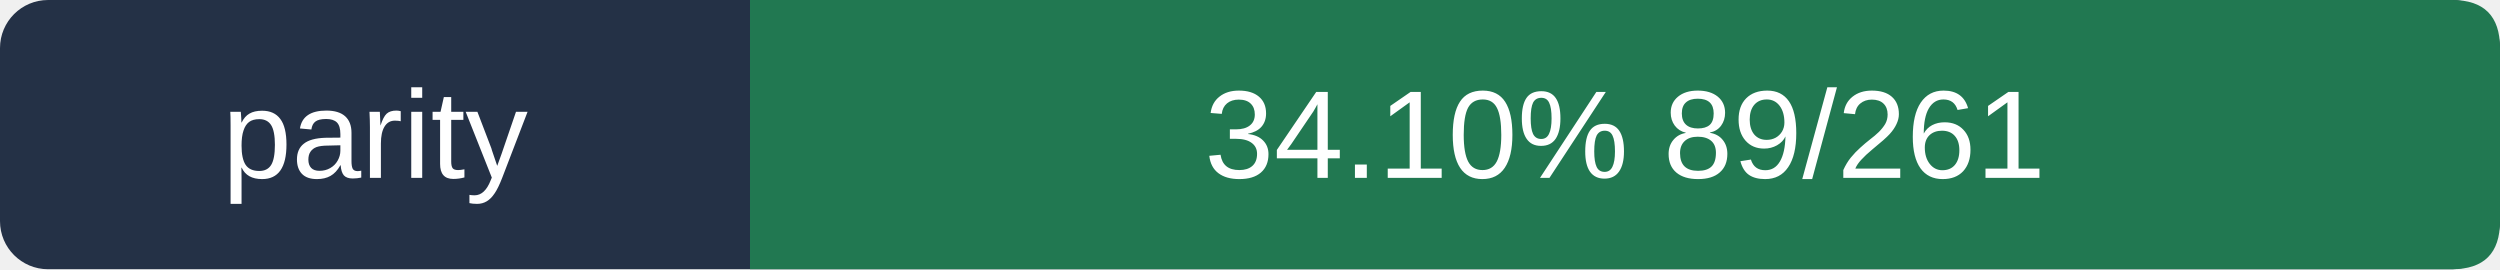
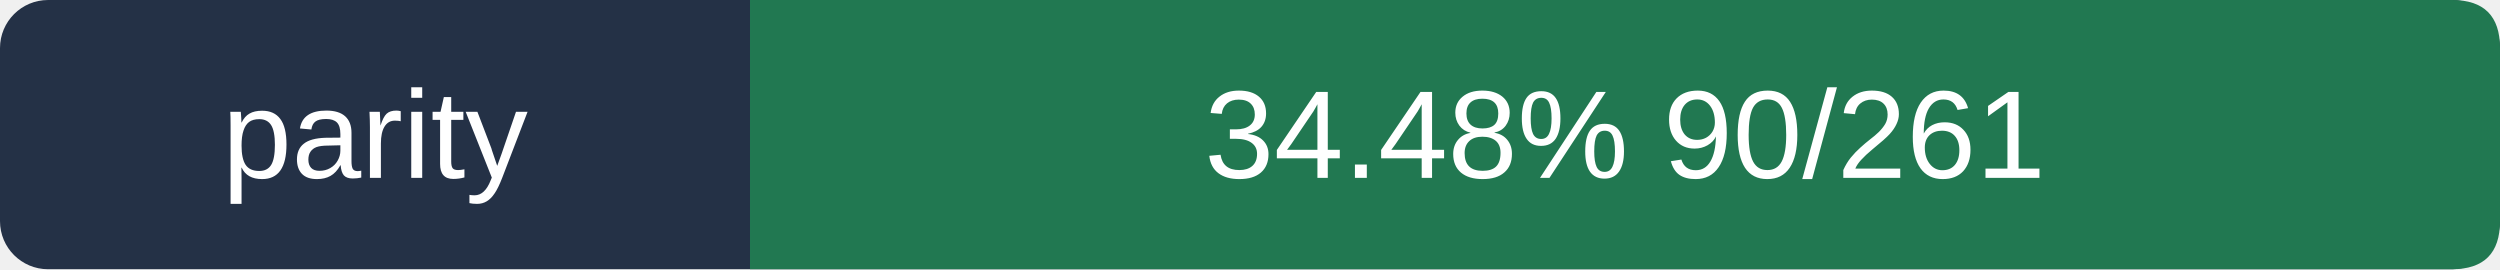
- <svg xmlns="http://www.w3.org/2000/svg" viewBox="0 0 260 28" width="260" height="28" role="img" aria-label="parity 34.10%  89/261">
+ <svg xmlns="http://www.w3.org/2000/svg" viewBox="0 0 260 28" width="260" height="28" role="img" aria-label="parity 34.48%  90/261">
  <rect width="260" height="28" rx="5" fill="#243146" />
  <path d="M78 0 H255 Q260 0 260 5 V23 Q260 28 255 28 H78Z" fill="#217851" />
  <g fill="#ffffff" font-size="13" font-family="Arial,sans-serif">
    <text x="39.0" y="18.5" text-anchor="middle">parity</text>
-     <text x="169.0" y="18.5" text-anchor="middle">34.10%  89/261</text>
+     <text x="169.0" y="18.5" text-anchor="middle">34.48%  90/261</text>
  </g>
</svg>
